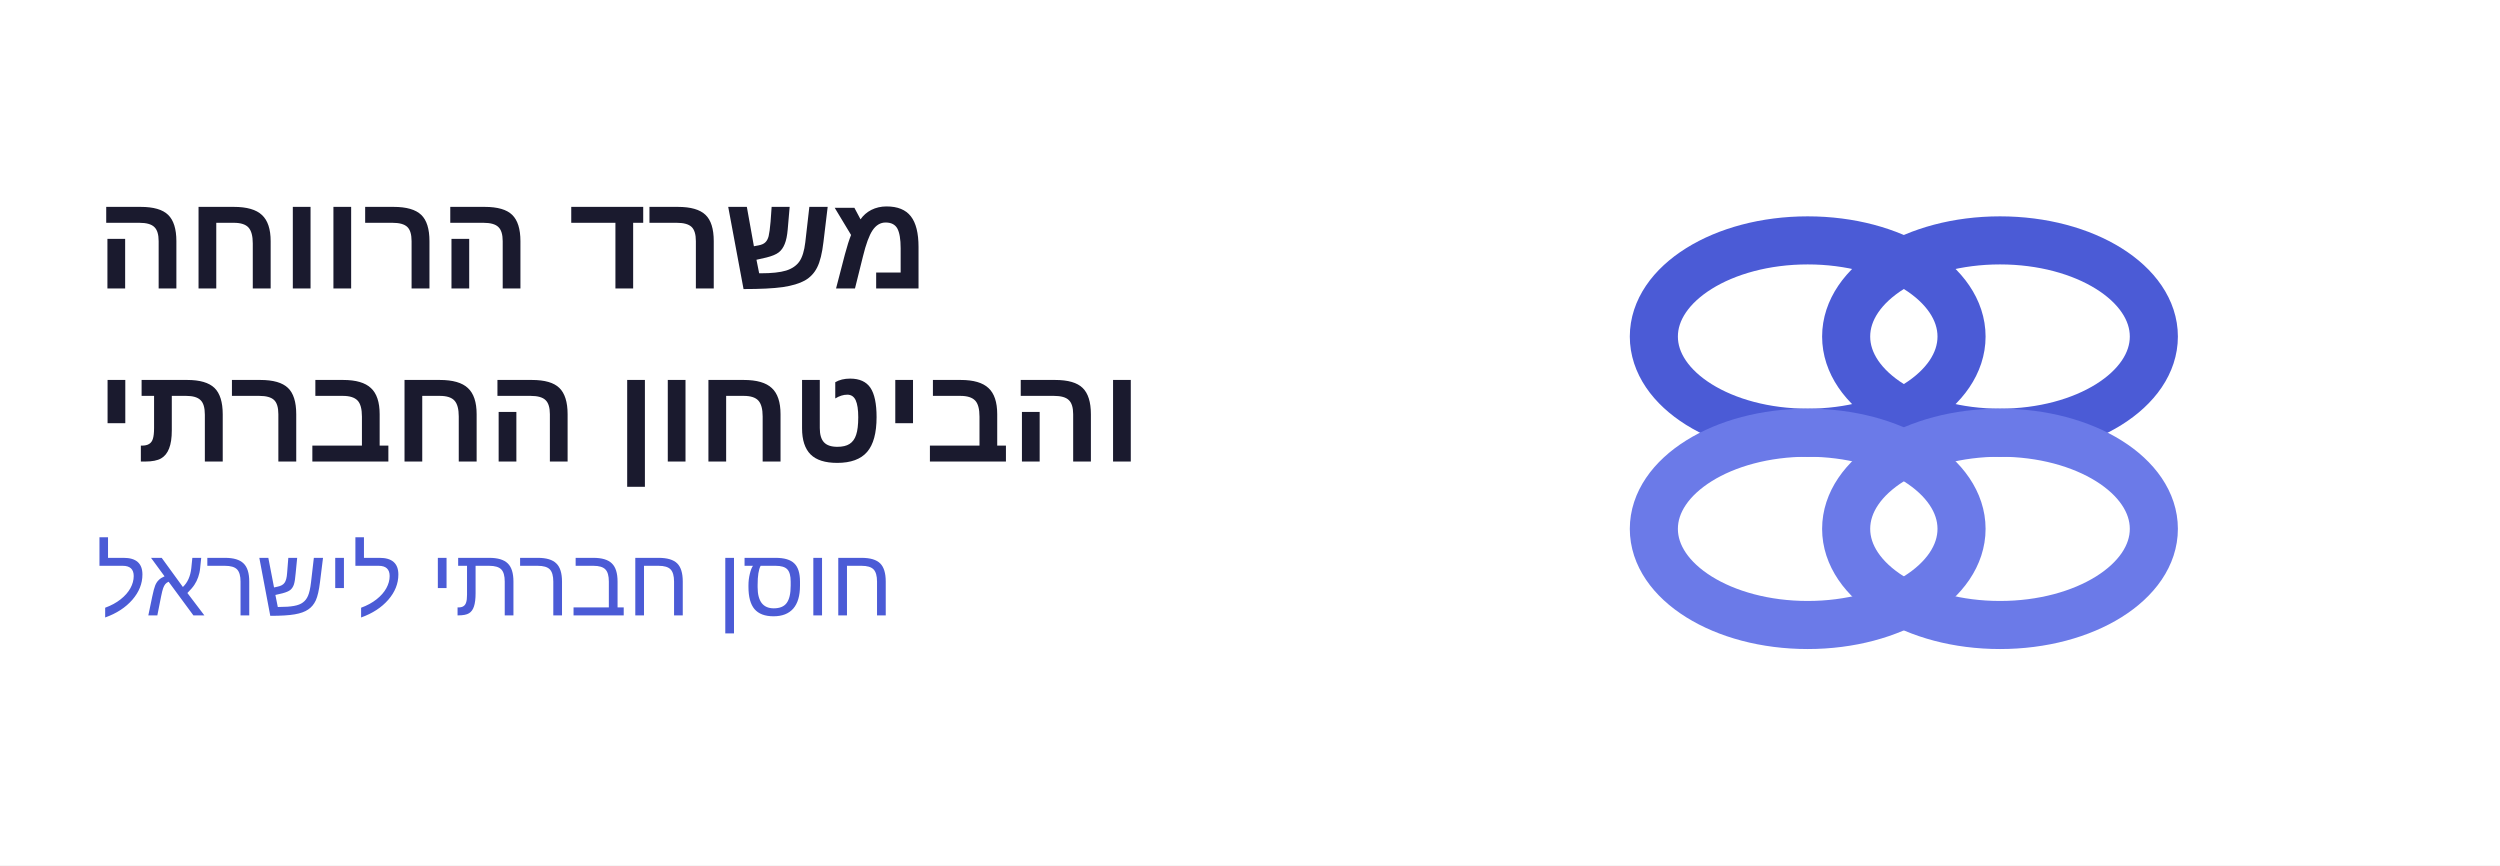
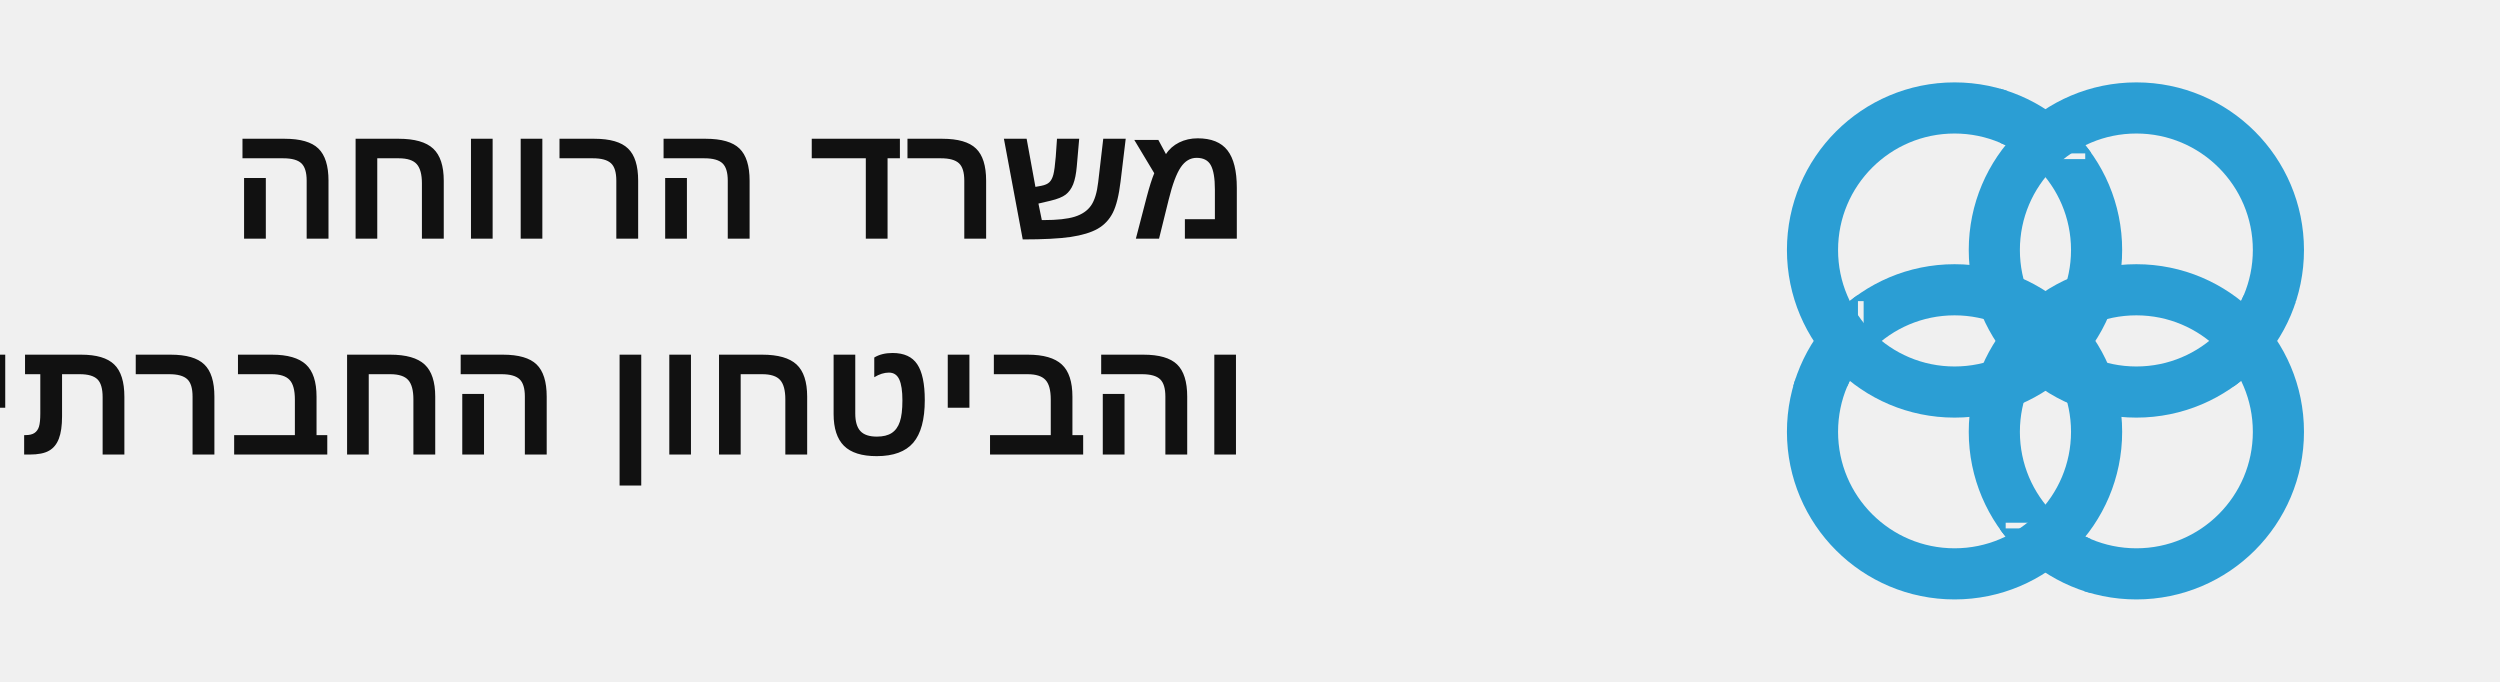
- <svg xmlns="http://www.w3.org/2000/svg" viewBox="0 0 260 90" width="260" height="90">
-   <rect width="260" height="90" fill="white" />
-   <g transform="translate(200,45)">
-     <ellipse cx="-12" cy="-10" rx="16" ry="10" fill="none" stroke="#4B5BD6" stroke-width="5" stroke-linecap="round" />
-     <ellipse cx="8" cy="-10" rx="16" ry="10" fill="none" stroke="#4B5BD6" stroke-width="5" stroke-linecap="round" />
-     <ellipse cx="-12" cy="10" rx="16" ry="10" fill="none" stroke="#6B7AE8" stroke-width="5" stroke-linecap="round" />
-     <ellipse cx="8" cy="10" rx="16" ry="10" fill="none" stroke="#6B7AE8" stroke-width="5" stroke-linecap="round" />
+ <svg xmlns="http://www.w3.org/2000/svg" viewBox="0 0 440 120">
+   <text x="220" y="42" font-family="Arial Black, Arial, sans-serif" font-size="29" font-weight="900" fill="#111111" text-anchor="end">משרד הרווחה</text>
+   <text x="220" y="80" font-family="Arial Black, Arial, sans-serif" font-size="29" font-weight="900" fill="#111111" text-anchor="end">והביטחון החברתי</text>
+   <g transform="translate(360, 60)">
+     <defs>
+       <mask id="m-top">
+         <rect x="-60" y="-60" width="120" height="120" fill="white" />
+         <rect x="-7" y="-44" width="14" height="12" fill="black" />
+       </mask>
+       <mask id="m-right">
+         <rect x="-60" y="-60" width="120" height="120" fill="white" />
+         <rect x="32" y="-7" width="12" height="14" fill="black" />
+       </mask>
+       <mask id="m-bottom">
+         <rect x="-60" y="-60" width="120" height="120" fill="white" />
+         <rect x="-7" y="32" width="14" height="12" fill="black" />
+       </mask>
+       <mask id="m-left">
+         <rect x="-60" y="-60" width="120" height="120" fill="white" />
+         <rect x="-44" y="-7" width="12" height="14" fill="black" />
+       </mask>
+     </defs>
+     <circle cx="-16" cy="16" r="25" fill="none" stroke="#2B9ED4" stroke-width="9" mask="url(#m-left)" />
+     <circle cx="16" cy="16" r="25" fill="none" stroke="#2B9ED4" stroke-width="9" mask="url(#m-bottom)" />
+     <circle cx="-16" cy="-16" r="25" fill="none" stroke="#2B9ED4" stroke-width="9" mask="url(#m-top)" />
+     <circle cx="16" cy="-16" r="25" fill="none" stroke="#2B9ED4" stroke-width="9" mask="url(#m-right)" />
+     <clipPath id="cp-top">
+       <rect x="-8" y="-46" width="16" height="13" />
+     </clipPath>
+     <circle cx="-16" cy="-16" r="25" fill="none" stroke="#2B9ED4" stroke-width="9" clip-path="url(#cp-top)" />
+     <clipPath id="cp-right">
+       <rect x="31" y="-8" width="13" height="16" />
+     </clipPath>
+     <circle cx="16" cy="-16" r="25" fill="none" stroke="#2B9ED4" stroke-width="9" clip-path="url(#cp-right)" />
+     <clipPath id="cp-bottom">
+       <rect x="-8" y="33" width="16" height="13" />
+     </clipPath>
+     <circle cx="16" cy="16" r="25" fill="none" stroke="#2B9ED4" stroke-width="9" clip-path="url(#cp-bottom)" />
+     <clipPath id="cp-left">
+       <rect x="-46" y="-8" width="13" height="16" />
+     </clipPath>
+     <circle cx="-16" cy="16" r="25" fill="none" stroke="#2B9ED4" stroke-width="9" clip-path="url(#cp-left)" />
  </g>
-   <text x="10" y="30" font-family="Arial, sans-serif" font-size="14" font-weight="700" fill="#1a1a2e" text-anchor="start">משרד הרווחה</text>
-   <text x="10" y="48" font-family="Arial, sans-serif" font-size="14" font-weight="700" fill="#1a1a2e" text-anchor="start">והביטחון החברתי</text>
-   <text x="10" y="64" font-family="Arial, sans-serif" font-size="10" fill="#4B5BD6" text-anchor="start">חוסן חברתי לישראל</text>
</svg>
